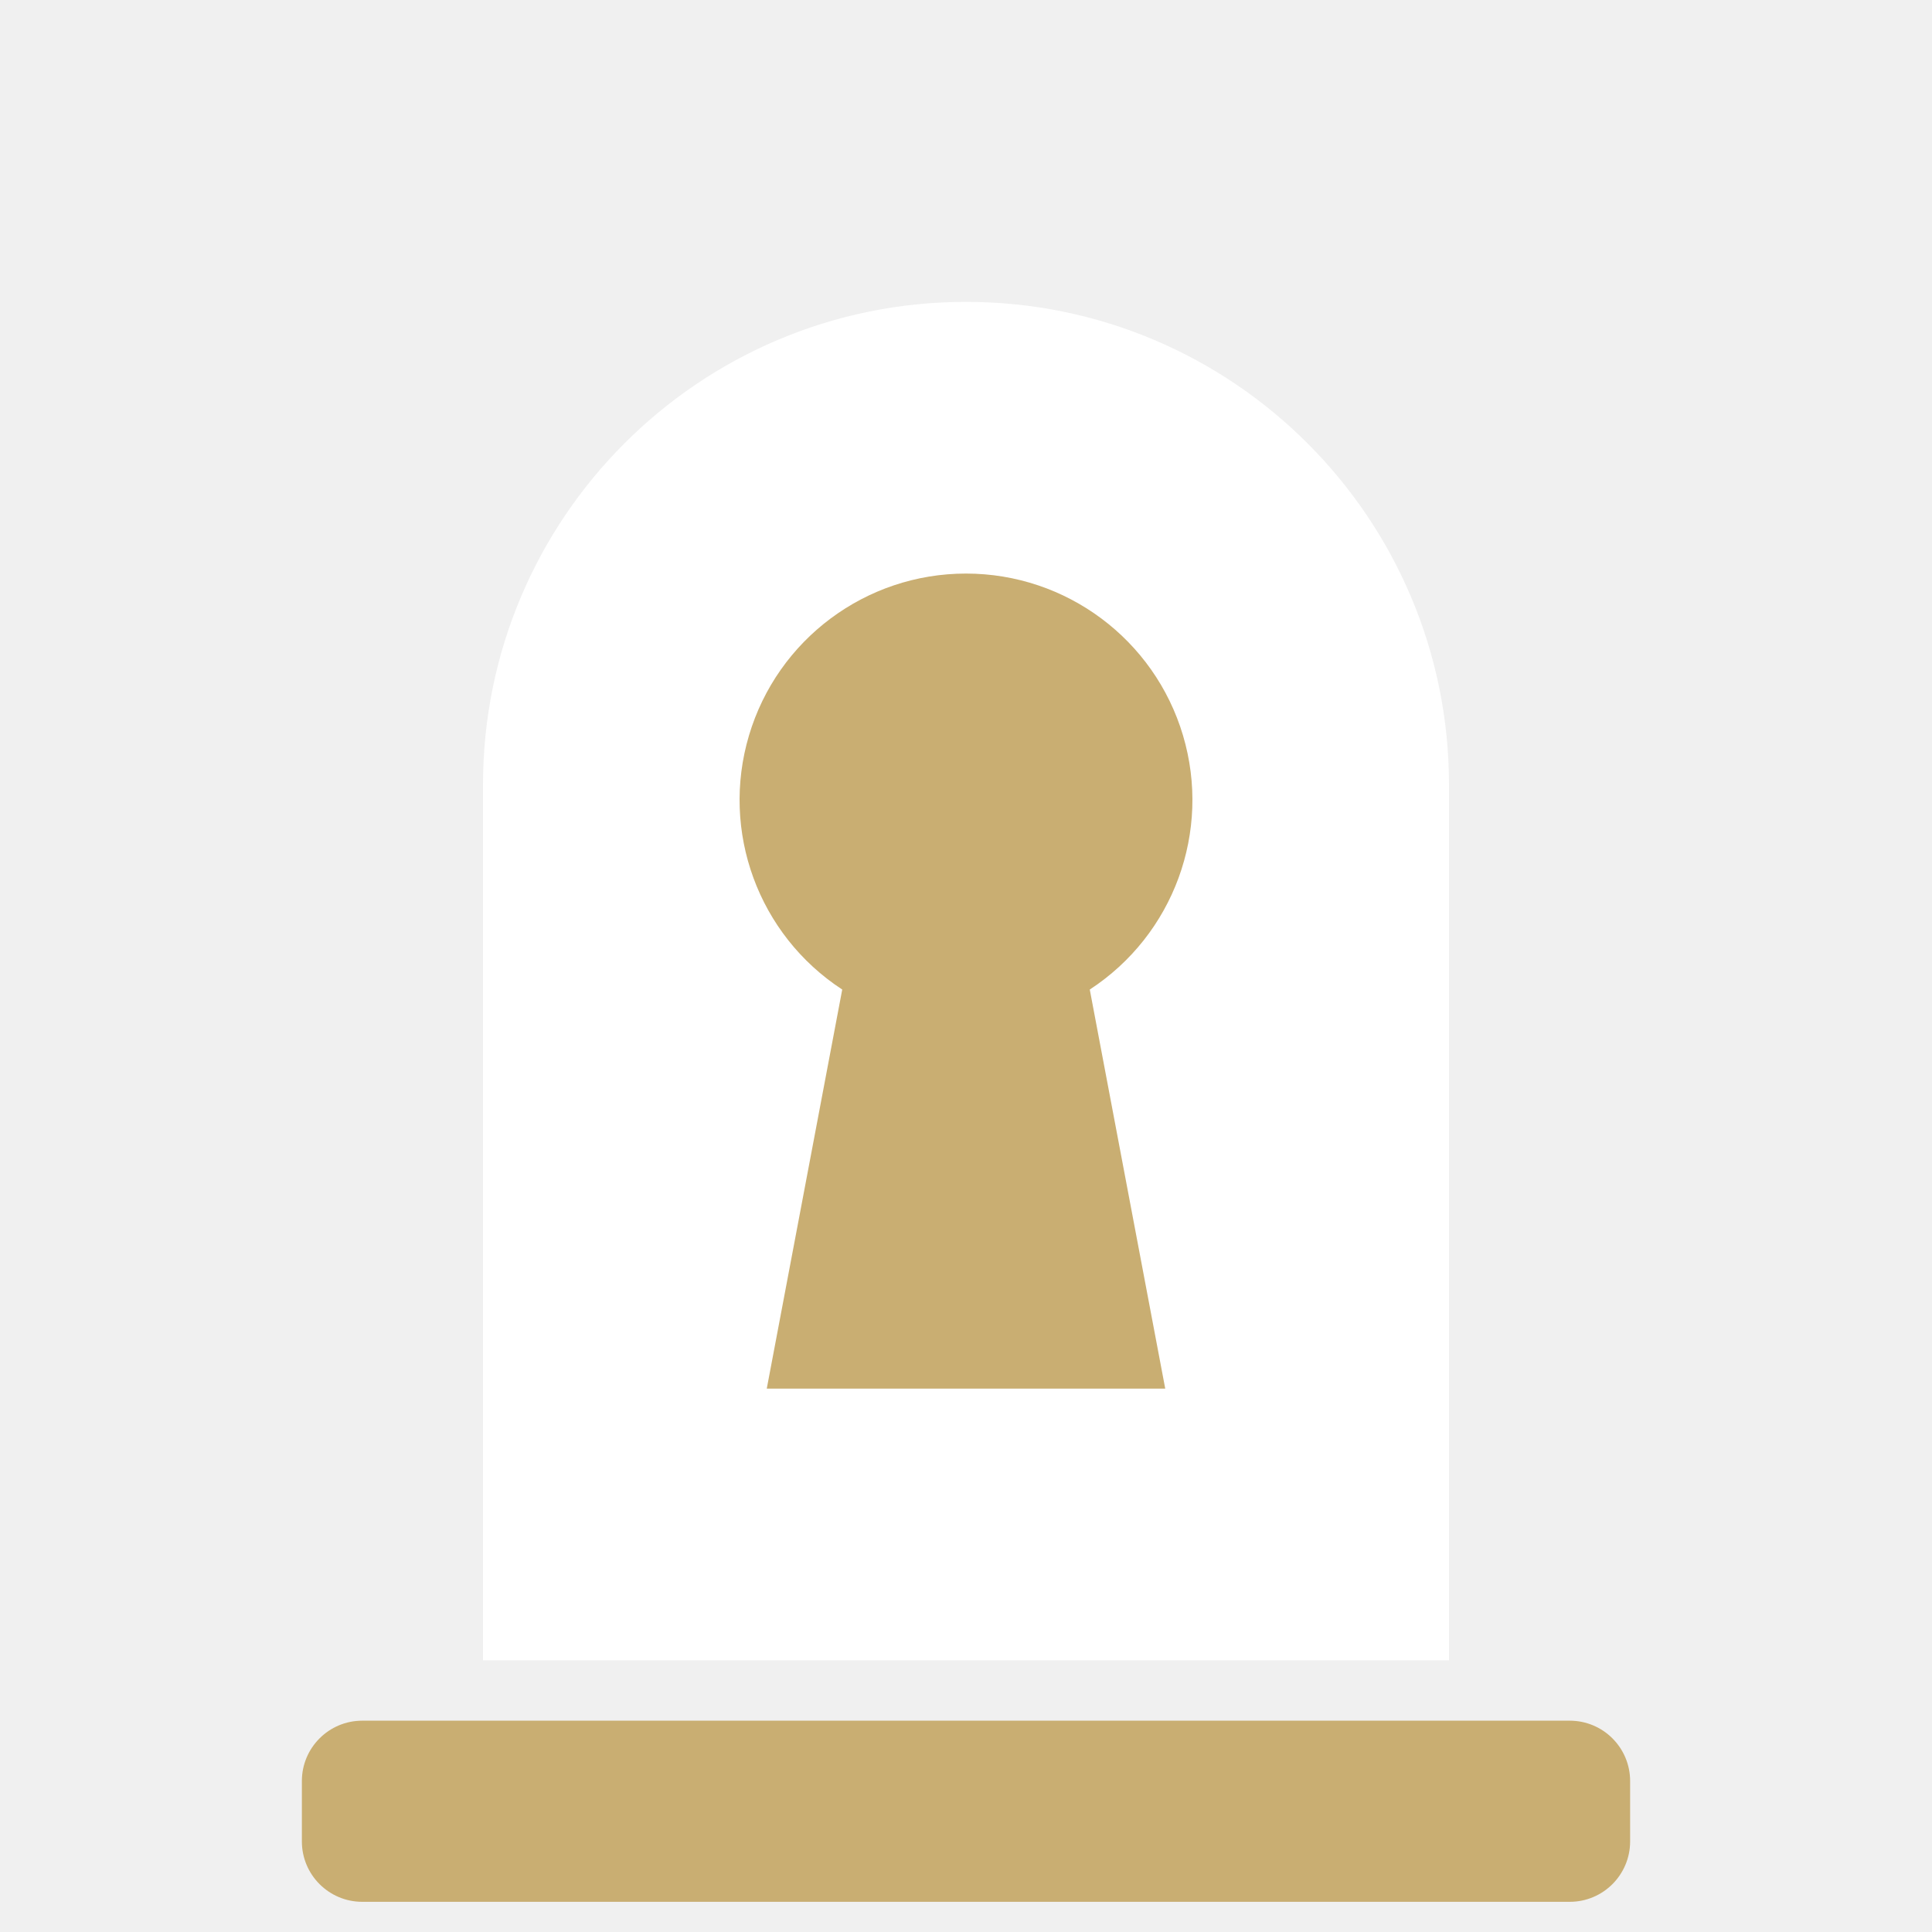
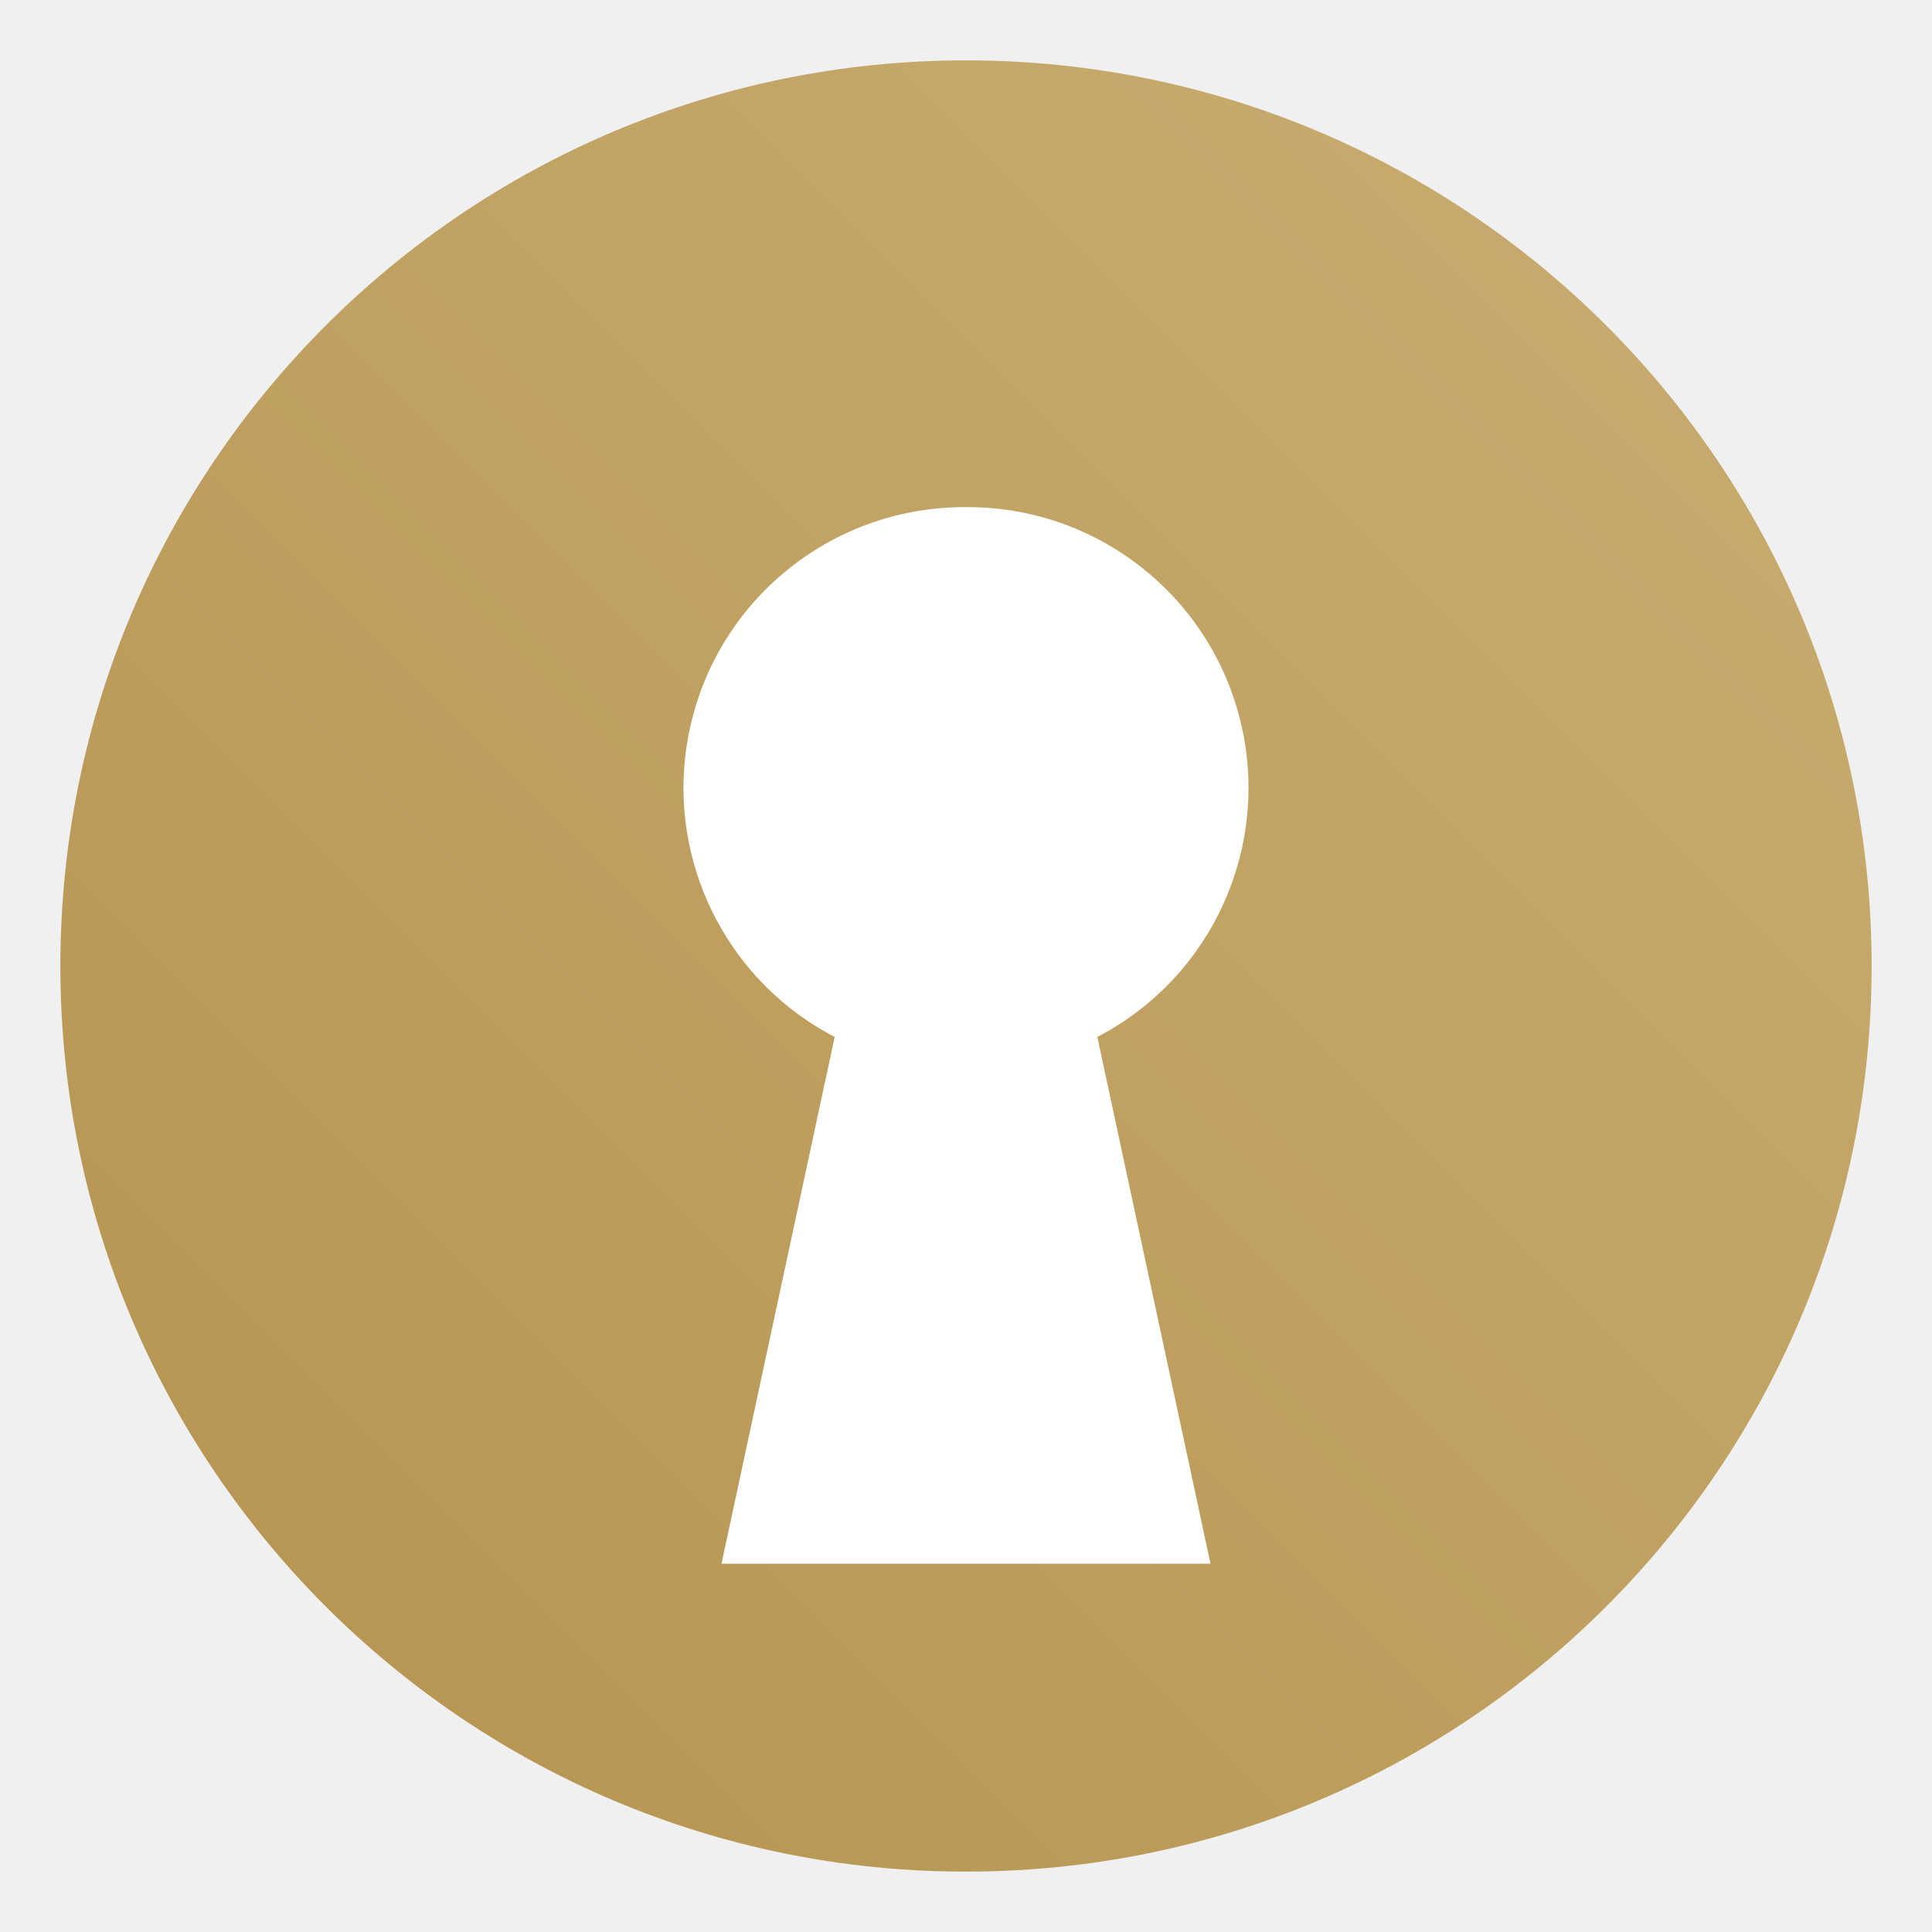
- <svg xmlns="http://www.w3.org/2000/svg" viewBox="0 0 64 64" width="64" height="64" role="img" aria-label="ImmoOffice.ai Bildmarke (hell, fuer dunkle Flaechen)">
-   <path fill="#FFFFFF" d="M16 55V26a16 16 0 0 1 32 0v29Z" />
-   <path fill="#C9AE72" d="M12 57h40a2 2 0 0 1 2 2v2a2 2 0 0 1-2 2H12a2 2 0 0 1-2-2v-2a2 2 0 0 1 2-2Z" />
-   <path fill="#C9AE72" d="M32 19a7.5 7.5 0 0 0-4.1 13.78L25.4 46h13.2l-2.5-13.22A7.5 7.5 0 0 0 32 19Z" />
+ <svg xmlns="http://www.w3.org/2000/svg" viewBox="0 0 64 64" width="64" height="64" role="img" aria-label="ImmoOffice.ai Bildmarke (freigestellt)">
+   <defs>
+     <linearGradient id="g" x1="0" y1="1" x2="1" y2="0">
+       <stop offset="0" stop-color="#B5934F" />
+       <stop offset="1" stop-color="#C9AE72" />
+     </linearGradient>
+   </defs>
+   <circle cx="32" cy="32" r="30" fill="url(#g)" />
+   <path fill="#FFFFFF" d="M32 16.8a9.3 9.3 0 0 0-4.35 17.55L23.9 51.8h16.2l-3.75-17.45A9.3 9.3 0 0 0 32 16.8Z" />
</svg>
